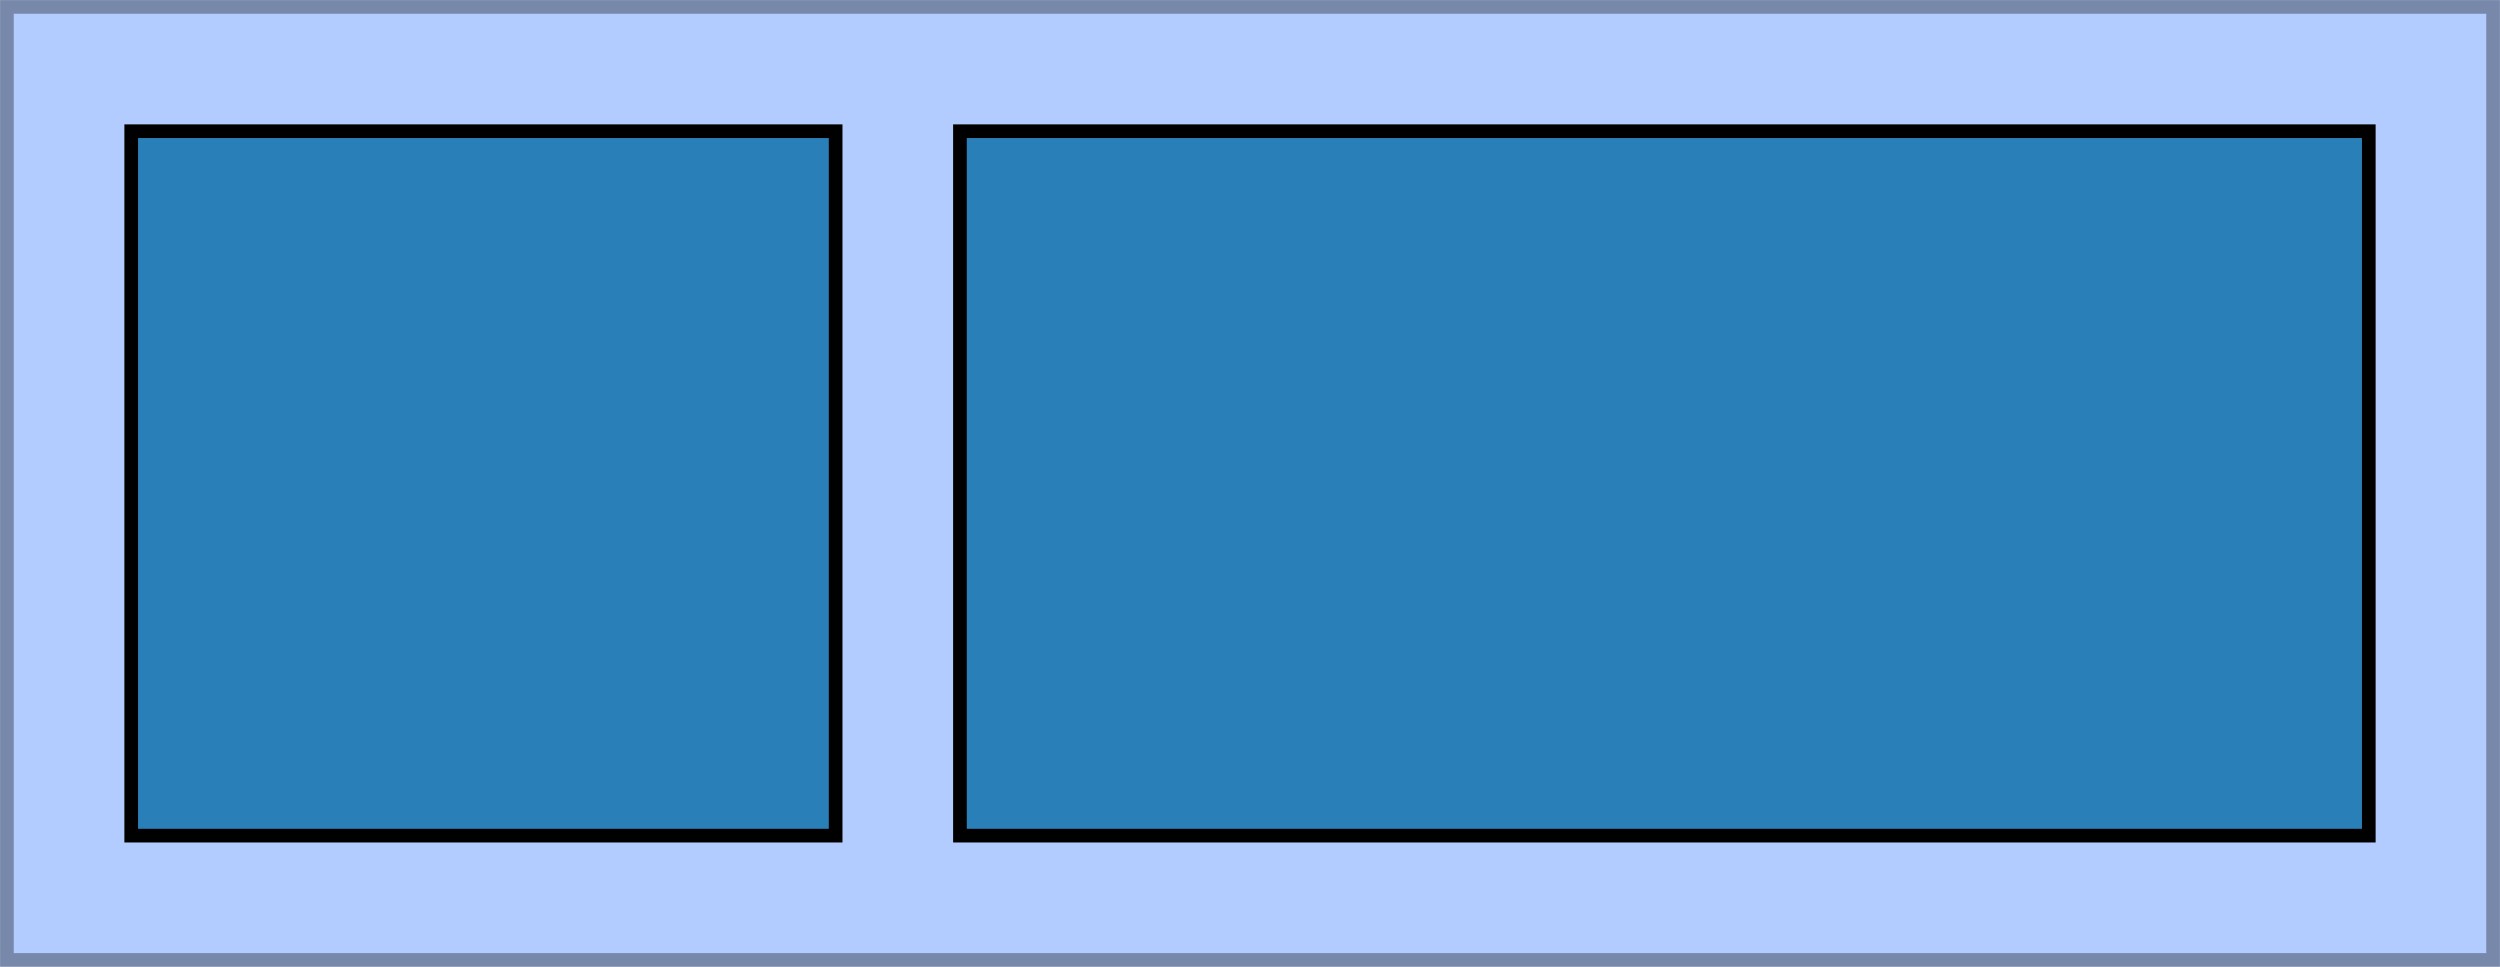
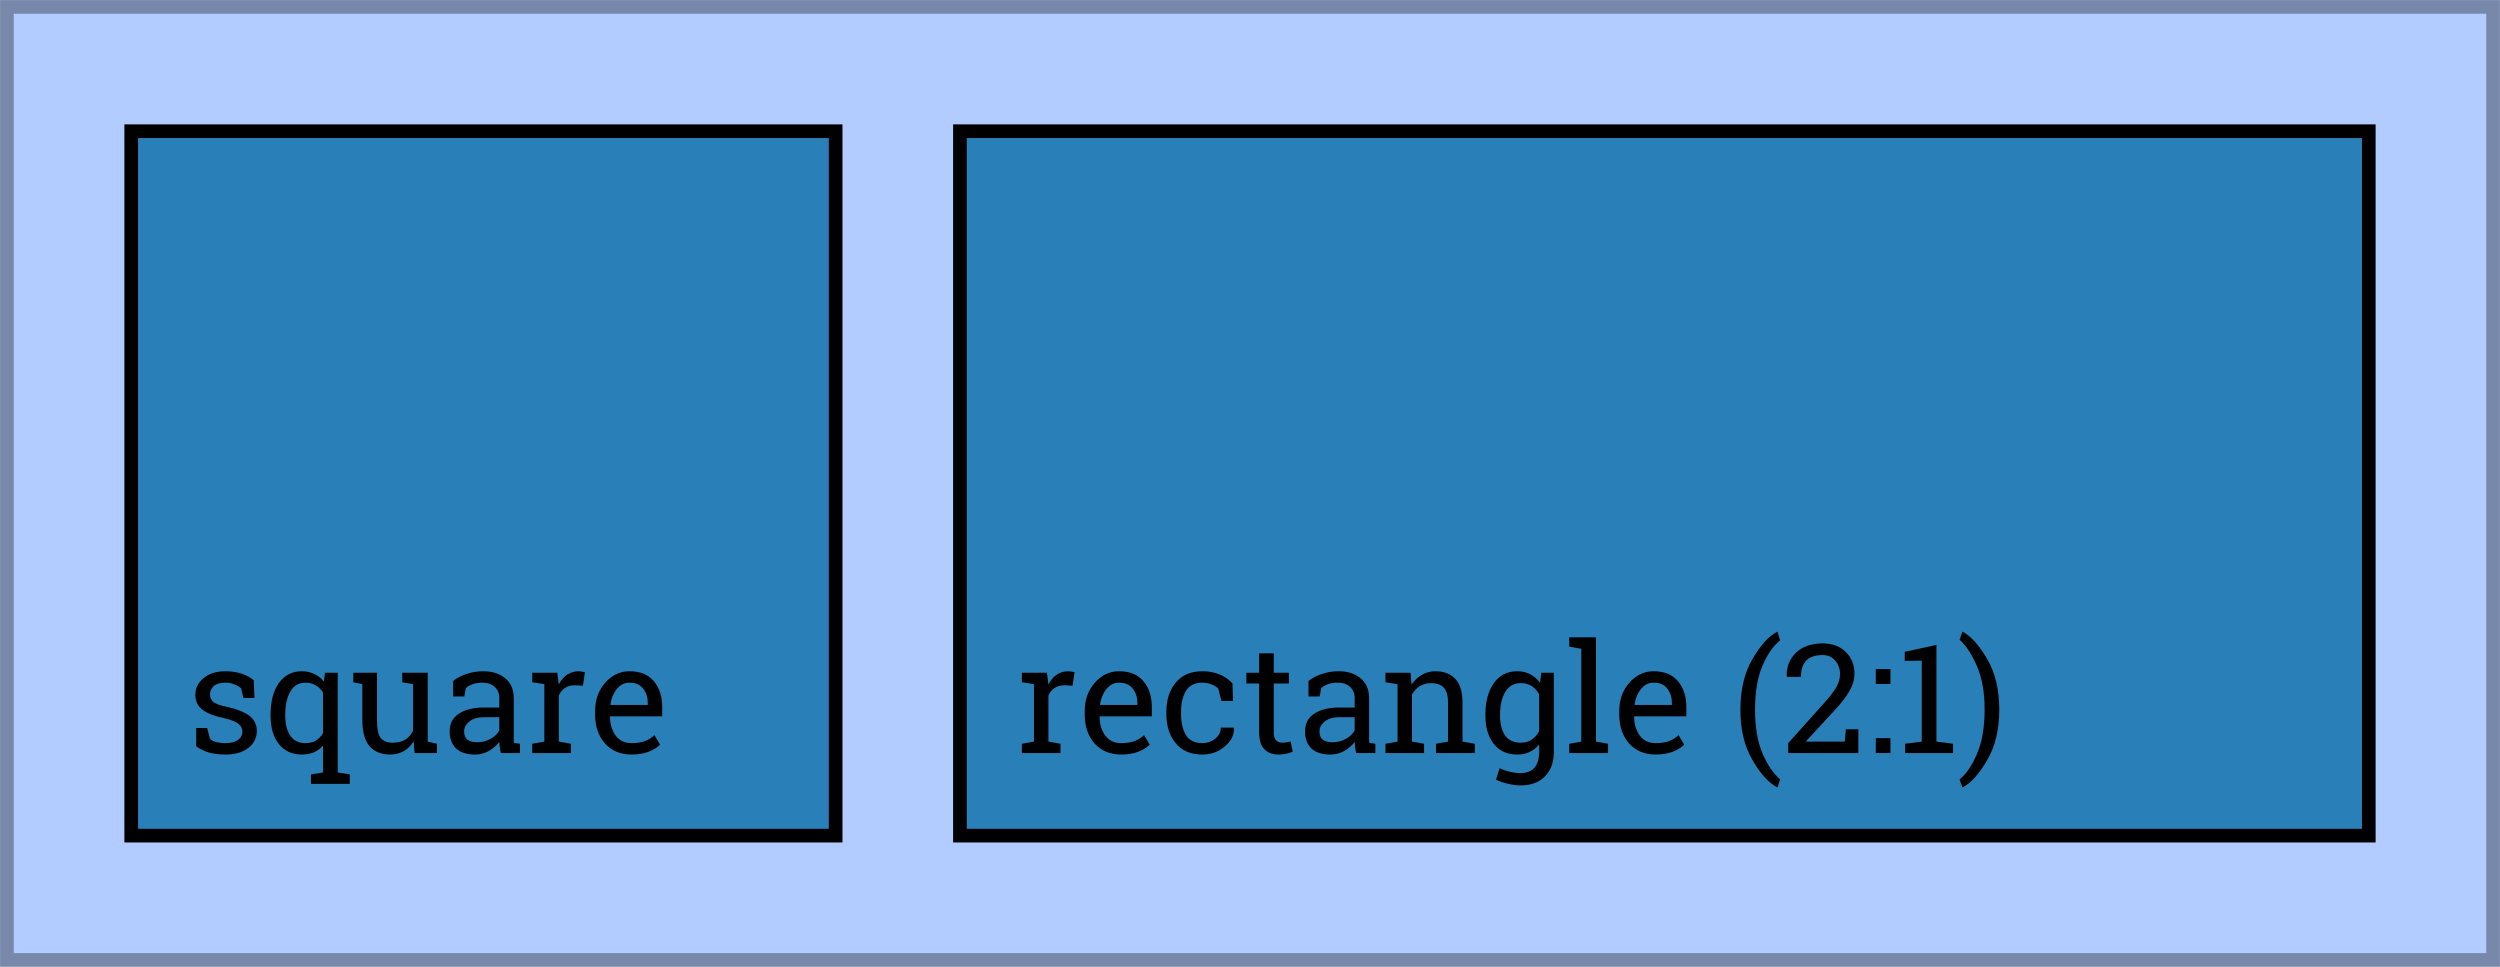
- <svg xmlns="http://www.w3.org/2000/svg" width="181pt" height="70pt" viewBox="0 0 181 70" version="1.1">
+ <svg xmlns="http://www.w3.org/2000/svg" xmlns:xlink="http://www.w3.org/1999/xlink" width="181pt" height="70pt" viewBox="0 0 181 70" version="1.1">
+   <defs>
+     <g>
+       <symbol overflow="visible" id="glyph0-0">
+         <path style="stroke:none;" d="" />
+       </symbol>
+       <symbol overflow="visible" id="glyph0-1">
+         <path style="stroke:none;" d="M 4.922 -3.984 L 4.125 -3.984 L 3.953 -4.688 C 3.828 -4.801 3.664 -4.895 3.469 -4.969 C 3.281 -5.051 3.062 -5.094 2.812 -5.094 C 2.438 -5.094 2.156 -5.008 1.969 -4.844 C 1.789 -4.676 1.703 -4.477 1.703 -4.25 C 1.703 -4.02 1.781 -3.836 1.938 -3.703 C 2.102 -3.566 2.43 -3.445 2.922 -3.344 C 3.648 -3.188 4.191 -2.973 4.547 -2.703 C 4.91 -2.43 5.094 -2.066 5.094 -1.609 C 5.094 -1.098 4.883 -0.68 4.469 -0.359 C 4.051 -0.047 3.508 0.109 2.844 0.109 C 2.395 0.109 1.992 0.062 1.641 -0.031 C 1.297 -0.133 0.984 -0.285 0.703 -0.484 L 0.703 -1.812 L 1.5 -1.812 L 1.703 -1.031 C 1.816 -0.914 1.977 -0.832 2.188 -0.781 C 2.406 -0.738 2.625 -0.719 2.844 -0.719 C 3.219 -0.719 3.508 -0.789 3.719 -0.938 C 3.938 -1.094 4.047 -1.297 4.047 -1.547 C 4.047 -1.773 3.953 -1.961 3.766 -2.109 C 3.586 -2.266 3.254 -2.398 2.766 -2.516 C 2.055 -2.66 1.523 -2.863 1.172 -3.125 C 0.816 -3.395 0.641 -3.758 0.641 -4.219 C 0.641 -4.688 0.836 -5.086 1.234 -5.422 C 1.641 -5.754 2.164 -5.922 2.812 -5.922 C 3.25 -5.922 3.641 -5.863 3.984 -5.75 C 4.336 -5.633 4.633 -5.473 4.875 -5.266 Z M 4.922 -3.984 " />
+       </symbol>
+       <symbol overflow="visible" id="glyph0-2">
+         <path style="stroke:none;" d="M 0.484 -2.797 C 0.484 -3.734 0.68 -4.488 1.078 -5.062 C 1.484 -5.633 2.039 -5.922 2.75 -5.922 C 3.094 -5.922 3.395 -5.852 3.656 -5.719 C 3.926 -5.594 4.156 -5.41 4.344 -5.172 L 4.422 -5.812 L 5.344 -5.812 L 5.344 1.406 L 6.219 1.547 L 6.219 2.234 L 3.406 2.234 L 3.406 1.547 L 4.281 1.406 L 4.281 -0.547 C 4.094 -0.328 3.867 -0.16 3.609 -0.047 C 3.359 0.055 3.07 0.109 2.75 0.109 C 2.039 0.109 1.484 -0.145 1.078 -0.656 C 0.68 -1.164 0.484 -1.844 0.484 -2.688 Z M 1.547 -2.688 C 1.547 -2.102 1.664 -1.629 1.906 -1.266 C 2.145 -0.898 2.516 -0.719 3.016 -0.719 C 3.305 -0.719 3.555 -0.781 3.766 -0.906 C 3.973 -1.031 4.145 -1.211 4.281 -1.453 L 4.281 -4.375 C 4.145 -4.594 3.973 -4.766 3.766 -4.891 C 3.555 -5.023 3.312 -5.094 3.031 -5.094 C 2.52 -5.094 2.145 -4.875 1.906 -4.438 C 1.664 -4.008 1.547 -3.461 1.547 -2.797 Z M 1.547 -2.688 " />
+       </symbol>
+       <symbol overflow="visible" id="glyph0-3">
+         <path style="stroke:none;" d="M 4.641 -0.859 C 4.453 -0.547 4.211 -0.305 3.922 -0.141 C 3.641 0.023 3.312 0.109 2.938 0.109 C 2.301 0.109 1.805 -0.086 1.453 -0.484 C 1.098 -0.891 0.922 -1.523 0.922 -2.391 L 0.922 -4.984 L 0.266 -5.125 L 0.266 -5.812 L 1.984 -5.812 L 1.984 -2.375 C 1.984 -1.75 2.07 -1.32 2.25 -1.094 C 2.438 -0.863 2.723 -0.75 3.109 -0.75 C 3.484 -0.75 3.789 -0.82 4.031 -0.969 C 4.281 -1.125 4.469 -1.344 4.594 -1.625 L 4.594 -4.984 L 3.812 -5.125 L 3.812 -5.812 L 5.656 -5.812 L 5.656 -0.828 L 6.328 -0.672 L 6.328 0 L 4.703 0 Z M 4.641 -0.859 " />
+       </symbol>
+       <symbol overflow="visible" id="glyph0-4">
+         <path style="stroke:none;" d="M 4.266 0 C 4.234 -0.156 4.207 -0.297 4.188 -0.422 C 4.176 -0.547 4.164 -0.672 4.156 -0.797 C 3.945 -0.535 3.691 -0.316 3.391 -0.141 C 3.086 0.023 2.758 0.109 2.406 0.109 C 1.801 0.109 1.344 -0.035 1.031 -0.328 C 0.719 -0.629 0.562 -1.047 0.562 -1.578 C 0.562 -2.129 0.781 -2.551 1.219 -2.844 C 1.664 -3.145 2.281 -3.297 3.062 -3.297 L 4.156 -3.297 L 4.156 -3.984 C 4.156 -4.316 4.047 -4.582 3.828 -4.781 C 3.609 -4.988 3.312 -5.094 2.938 -5.094 C 2.664 -5.094 2.426 -5.055 2.219 -4.984 C 2.02 -4.91 1.859 -4.816 1.734 -4.703 L 1.625 -4.094 L 0.812 -4.094 L 0.812 -5.219 C 1.07 -5.426 1.391 -5.594 1.766 -5.719 C 2.148 -5.852 2.562 -5.922 3 -5.922 C 3.656 -5.922 4.188 -5.75 4.594 -5.406 C 5 -5.07 5.203 -4.594 5.203 -3.969 L 5.203 -1.172 C 5.203 -1.098 5.203 -1.023 5.203 -0.953 C 5.211 -0.879 5.219 -0.805 5.219 -0.734 L 5.656 -0.672 L 5.656 0 Z M 2.562 -0.781 C 2.914 -0.781 3.238 -0.863 3.531 -1.031 C 3.82 -1.195 4.031 -1.398 4.156 -1.641 L 4.156 -2.594 L 3.031 -2.594 C 2.594 -2.594 2.242 -2.488 1.984 -2.281 C 1.734 -2.082 1.609 -1.844 1.609 -1.562 C 1.609 -1.301 1.688 -1.102 1.844 -0.969 C 2.008 -0.844 2.25 -0.781 2.562 -0.781 Z M 2.562 -0.781 " />
+       </symbol>
+       <symbol overflow="visible" id="glyph0-5">
+         <path style="stroke:none;" d="M 0.484 -5.125 L 0.484 -5.812 L 2.297 -5.812 L 2.406 -4.969 C 2.562 -5.27 2.758 -5.504 3 -5.672 C 3.25 -5.836 3.531 -5.922 3.844 -5.922 C 3.926 -5.922 4.008 -5.91 4.094 -5.891 C 4.188 -5.879 4.254 -5.867 4.297 -5.859 L 4.156 -4.875 L 3.562 -4.906 C 3.281 -4.906 3.039 -4.836 2.844 -4.703 C 2.656 -4.578 2.508 -4.395 2.406 -4.156 L 2.406 -0.828 L 3.281 -0.672 L 3.281 0 L 0.484 0 L 0.484 -0.672 L 1.359 -0.828 L 1.359 -4.984 Z M 0.484 -5.125 " />
+       </symbol>
+       <symbol overflow="visible" id="glyph0-6">
+         <path style="stroke:none;" d="M 3.125 0.109 C 2.32 0.109 1.68 -0.156 1.203 -0.688 C 0.723 -1.227 0.484 -1.93 0.484 -2.797 L 0.484 -3.031 C 0.484 -3.852 0.727 -4.539 1.219 -5.094 C 1.707 -5.645 2.289 -5.922 2.969 -5.922 C 3.75 -5.922 4.336 -5.68 4.734 -5.203 C 5.141 -4.734 5.344 -4.102 5.344 -3.312 L 5.344 -2.656 L 1.578 -2.656 L 1.562 -2.625 C 1.57 -2.07 1.711 -1.613 1.984 -1.25 C 2.254 -0.895 2.633 -0.719 3.125 -0.719 C 3.488 -0.719 3.805 -0.766 4.078 -0.859 C 4.348 -0.961 4.582 -1.109 4.781 -1.297 L 5.188 -0.609 C 4.977 -0.398 4.703 -0.227 4.359 -0.094 C 4.016 0.039 3.602 0.109 3.125 0.109 Z M 2.969 -5.094 C 2.613 -5.094 2.312 -4.941 2.062 -4.641 C 1.812 -4.336 1.656 -3.961 1.594 -3.516 L 1.609 -3.484 L 4.297 -3.484 L 4.297 -3.625 C 4.297 -4.039 4.18 -4.391 3.953 -4.672 C 3.734 -4.953 3.406 -5.094 2.969 -5.094 Z M 2.969 -5.094 " />
+       </symbol>
+       <symbol overflow="visible" id="glyph0-7">
+         <path style="stroke:none;" d="M 3.094 -0.719 C 3.438 -0.719 3.742 -0.82 4.016 -1.031 C 4.285 -1.25 4.422 -1.52 4.422 -1.844 L 5.359 -1.844 L 5.375 -1.812 C 5.395 -1.301 5.172 -0.852 4.703 -0.469 C 4.242 -0.082 3.707 0.109 3.094 0.109 C 2.25 0.109 1.602 -0.164 1.156 -0.719 C 0.707 -1.27 0.484 -1.961 0.484 -2.797 L 0.484 -3.016 C 0.484 -3.848 0.707 -4.539 1.156 -5.094 C 1.602 -5.645 2.25 -5.922 3.094 -5.922 C 3.551 -5.922 3.969 -5.844 4.344 -5.688 C 4.719 -5.531 5.023 -5.316 5.266 -5.047 L 5.312 -3.766 L 4.469 -3.766 L 4.234 -4.672 C 4.109 -4.797 3.945 -4.895 3.75 -4.969 C 3.551 -5.051 3.332 -5.094 3.094 -5.094 C 2.531 -5.094 2.129 -4.891 1.891 -4.484 C 1.66 -4.086 1.547 -3.598 1.547 -3.016 L 1.547 -2.797 C 1.547 -2.203 1.66 -1.707 1.891 -1.312 C 2.129 -0.914 2.531 -0.719 3.094 -0.719 Z M 3.094 -0.719 " />
+       </symbol>
+       <symbol overflow="visible" id="glyph0-8">
+         <path style="stroke:none;" d="M 2.328 -7.219 L 2.328 -5.812 L 3.422 -5.812 L 3.422 -5.031 L 2.328 -5.031 L 2.328 -1.5 C 2.328 -1.227 2.383 -1.035 2.5 -0.922 C 2.613 -0.805 2.758 -0.75 2.938 -0.75 C 3.031 -0.75 3.133 -0.758 3.25 -0.781 C 3.375 -0.801 3.473 -0.816 3.547 -0.828 L 3.703 -0.109 C 3.598 -0.047 3.445 0.004 3.25 0.047 C 3.062 0.086 2.867 0.109 2.672 0.109 C 2.242 0.109 1.898 -0.02 1.641 -0.281 C 1.391 -0.539 1.266 -0.945 1.266 -1.5 L 1.266 -5.031 L 0.344 -5.031 L 0.344 -5.812 L 1.266 -5.812 L 1.266 -7.219 Z M 2.328 -7.219 " />
+       </symbol>
+       <symbol overflow="visible" id="glyph0-9">
+         <path style="stroke:none;" d="M 0.328 -0.672 L 1.203 -0.828 L 1.203 -4.984 L 0.328 -5.125 L 0.328 -5.812 L 2.141 -5.812 L 2.219 -4.953 C 2.414 -5.254 2.66 -5.488 2.953 -5.656 C 3.242 -5.832 3.57 -5.922 3.938 -5.922 C 4.562 -5.922 5.047 -5.734 5.391 -5.359 C 5.734 -4.992 5.906 -4.43 5.906 -3.672 L 5.906 -0.828 L 6.797 -0.672 L 6.797 0 L 3.984 0 L 3.984 -0.672 L 4.859 -0.828 L 4.859 -3.641 C 4.859 -4.16 4.754 -4.523 4.547 -4.734 C 4.348 -4.953 4.039 -5.062 3.625 -5.062 C 3.32 -5.062 3.051 -4.988 2.812 -4.844 C 2.582 -4.695 2.395 -4.492 2.25 -4.234 L 2.25 -0.828 L 3.125 -0.672 L 3.125 0 L 0.328 0 Z M 0.328 -0.672 " />
+       </symbol>
+       <symbol overflow="visible" id="glyph0-10">
+         <path style="stroke:none;" d="M 0.484 -2.797 C 0.484 -3.734 0.688 -4.488 1.094 -5.062 C 1.5 -5.633 2.062 -5.922 2.781 -5.922 C 3.145 -5.922 3.461 -5.848 3.734 -5.703 C 4.016 -5.555 4.25 -5.348 4.438 -5.078 L 4.531 -5.812 L 5.438 -5.812 L 5.438 -0.078 C 5.438 0.672 5.223 1.258 4.797 1.688 C 4.379 2.125 3.785 2.344 3.016 2.344 C 2.734 2.344 2.426 2.301 2.094 2.219 C 1.77 2.145 1.488 2.047 1.25 1.922 L 1.516 1.094 C 1.711 1.195 1.945 1.281 2.219 1.344 C 2.488 1.414 2.75 1.453 3 1.453 C 3.477 1.453 3.828 1.316 4.047 1.047 C 4.266 0.785 4.375 0.41 4.375 -0.078 L 4.375 -0.625 C 4.188 -0.383 3.957 -0.203 3.688 -0.078 C 3.426 0.047 3.125 0.109 2.781 0.109 C 2.062 0.109 1.5 -0.145 1.094 -0.656 C 0.688 -1.176 0.484 -1.852 0.484 -2.688 Z M 1.547 -2.688 C 1.547 -2.102 1.664 -1.633 1.906 -1.281 C 2.156 -0.926 2.535 -0.75 3.047 -0.75 C 3.359 -0.75 3.617 -0.82 3.828 -0.969 C 4.047 -1.113 4.227 -1.316 4.375 -1.578 L 4.375 -4.25 C 4.238 -4.5 4.062 -4.695 3.844 -4.844 C 3.625 -4.988 3.359 -5.062 3.047 -5.062 C 2.547 -5.062 2.172 -4.848 1.922 -4.422 C 1.672 -4.004 1.547 -3.461 1.547 -2.797 Z M 1.547 -2.688 " />
+       </symbol>
+       <symbol overflow="visible" id="glyph0-11">
+         <path style="stroke:none;" d="M 0.328 -7.703 L 0.328 -8.375 L 2.266 -8.375 L 2.266 -0.828 L 3.141 -0.672 L 3.141 0 L 0.328 0 L 0.328 -0.672 L 1.203 -0.828 L 1.203 -7.547 Z M 0.328 -7.703 " />
+       </symbol>
+       <symbol overflow="visible" id="glyph0-12">
+         <path style="stroke:none;" d="" />
+       </symbol>
+       <symbol overflow="visible" id="glyph0-13">
+         <path style="stroke:none;" d="M 0.609 -3.172 C 0.609 -4.586 0.895 -5.789 1.469 -6.781 C 2.039 -7.781 2.641 -8.445 3.266 -8.781 L 3.297 -8.781 L 3.484 -8.156 C 2.992 -7.77 2.566 -7.156 2.203 -6.312 C 1.848 -5.469 1.672 -4.426 1.672 -3.188 L 1.672 -3.109 C 1.672 -1.867 1.848 -0.828 2.203 0.016 C 2.566 0.859 2.992 1.488 3.484 1.906 L 3.297 2.484 L 3.266 2.484 C 2.641 2.148 2.039 1.484 1.469 0.484 C 0.895 -0.504 0.609 -1.707 0.609 -3.125 Z M 0.609 -3.172 " />
+       </symbol>
+       <symbol overflow="visible" id="glyph0-14">
+         <path style="stroke:none;" d="M 0.516 0 L 0.516 -0.719 L 3.078 -3.578 C 3.535 -4.086 3.848 -4.492 4.016 -4.797 C 4.18 -5.098 4.266 -5.406 4.266 -5.719 C 4.266 -6.102 4.148 -6.426 3.922 -6.688 C 3.691 -6.957 3.391 -7.094 3.016 -7.094 C 2.473 -7.094 2.07 -6.957 1.812 -6.688 C 1.562 -6.414 1.438 -6.023 1.438 -5.516 L 0.422 -5.516 L 0.406 -5.547 C 0.383 -6.223 0.602 -6.789 1.062 -7.25 C 1.531 -7.707 2.18 -7.938 3.016 -7.938 C 3.711 -7.938 4.27 -7.727 4.688 -7.312 C 5.102 -6.906 5.312 -6.383 5.312 -5.75 C 5.312 -5.32 5.188 -4.895 4.938 -4.469 C 4.688 -4.039 4.332 -3.582 3.875 -3.094 L 1.812 -0.859 L 1.828 -0.828 L 4.609 -0.828 L 4.688 -1.719 L 5.594 -1.719 L 5.594 0 Z M 0.516 0 " />
+       </symbol>
+       <symbol overflow="visible" id="glyph0-15">
+         <path style="stroke:none;" d="M 0.781 0 Z M 1.844 0 L 0.781 0 L 0.781 -1.078 L 1.844 -1.078 Z M 1.844 -5 L 0.781 -5 L 0.781 -6.078 L 1.844 -6.078 Z M 1.844 -5 " />
+       </symbol>
+       <symbol overflow="visible" id="glyph0-16">
+         <path style="stroke:none;" d="M 0.656 -0.672 L 1.859 -0.828 L 1.859 -6.688 L 0.625 -6.672 L 0.625 -7.328 L 2.922 -7.828 L 2.922 -0.828 L 4.125 -0.672 L 4.125 0 L 0.656 0 Z M 0.656 -0.672 " />
+       </symbol>
+       <symbol overflow="visible" id="glyph0-17">
+         <path style="stroke:none;" d="M 2.938 -3.125 C 2.938 -1.707 2.648 -0.504 2.078 0.484 C 1.504 1.484 0.91 2.148 0.297 2.484 L 0.266 2.484 L 0.062 1.906 C 0.539 1.531 0.961 0.91 1.328 0.047 C 1.691 -0.805 1.875 -1.859 1.875 -3.109 L 1.875 -3.188 C 1.875 -4.414 1.688 -5.457 1.312 -6.312 C 0.938 -7.176 0.52 -7.805 0.062 -8.203 L 0.266 -8.781 L 0.297 -8.781 C 0.91 -8.445 1.504 -7.781 2.078 -6.781 C 2.648 -5.789 2.938 -4.586 2.938 -3.172 Z M 2.938 -3.125 " />
+       </symbol>
+     </g>
+   </defs>
  <g id="surface1">
    <path style="fill-rule:nonzero;fill:rgb(70%,80%,100%);fill-opacity:1;stroke-width:0.033;stroke-linecap:butt;stroke-linejoin:miter;stroke:rgb(46.667%,53.333%,66.667%);stroke-opacity:1;stroke-miterlimit:10;" d="M 0 0 L 6 0 L 6 2.3 L 0 2.3 Z M 0 0 " transform="matrix(30,0,0,30,0.5,0.5)" />
    <path style="fill-rule:nonzero;fill:rgb(16.078%,50.196%,72.549%);fill-opacity:1;stroke-width:0.033;stroke-linecap:butt;stroke-linejoin:miter;stroke:rgb(0%,0%,0%);stroke-opacity:1;stroke-miterlimit:10;" d="M 0.3 0.3 L 2 0.3 L 2 2 L 0.3 2 Z M 2.3 0.3 L 5.7 0.3 L 5.7 2 L 2.3 2 Z M 2.3 0.3 " transform="matrix(30,0,0,30,0.5,0.5)" />
+     <g style="fill:rgb(0%,0%,0%);fill-opacity:1;">
+       <use xlink:href="#glyph0-1" x="13.5" y="54.52" />
+       <use xlink:href="#glyph0-2" x="19.107" y="54.52" />
+       <use xlink:href="#glyph0-3" x="25.311" y="54.52" />
+       <use xlink:href="#glyph0-4" x="31.993" y="54.52" />
+       <use xlink:href="#glyph0-5" x="38.051" y="54.52" />
+       <use xlink:href="#glyph0-6" x="42.601" y="54.52" />
+     </g>
+     <g style="fill:rgb(0%,0%,0%);fill-opacity:1;">
+       <use xlink:href="#glyph0-5" x="73.5" y="54.52" />
+       <use xlink:href="#glyph0-6" x="78.049" y="54.52" />
+       <use xlink:href="#glyph0-7" x="83.963" y="54.52" />
+       <use xlink:href="#glyph0-8" x="89.893" y="54.52" />
+       <use xlink:href="#glyph0-4" x="93.921" y="54.52" />
+       <use xlink:href="#glyph0-9" x="99.979" y="54.52" />
+       <use xlink:href="#glyph0-10" x="107.059" y="54.52" />
+       <use xlink:href="#glyph0-11" x="113.284" y="54.52" />
+       <use xlink:href="#glyph0-6" x="116.748" y="54.52" />
+       <use xlink:href="#glyph0-12" x="122.662" y="54.52" />
+       <use xlink:href="#glyph0-13" x="125.396" y="54.52" />
+       <use xlink:href="#glyph0-14" x="128.951" y="54.52" />
+       <use xlink:href="#glyph0-15" x="135.026" y="54.52" />
+       <use xlink:href="#glyph0-16" x="137.276" y="54.52" />
+       <use xlink:href="#glyph0-17" x="141.81" y="54.52" />
+     </g>
  </g>
</svg>
